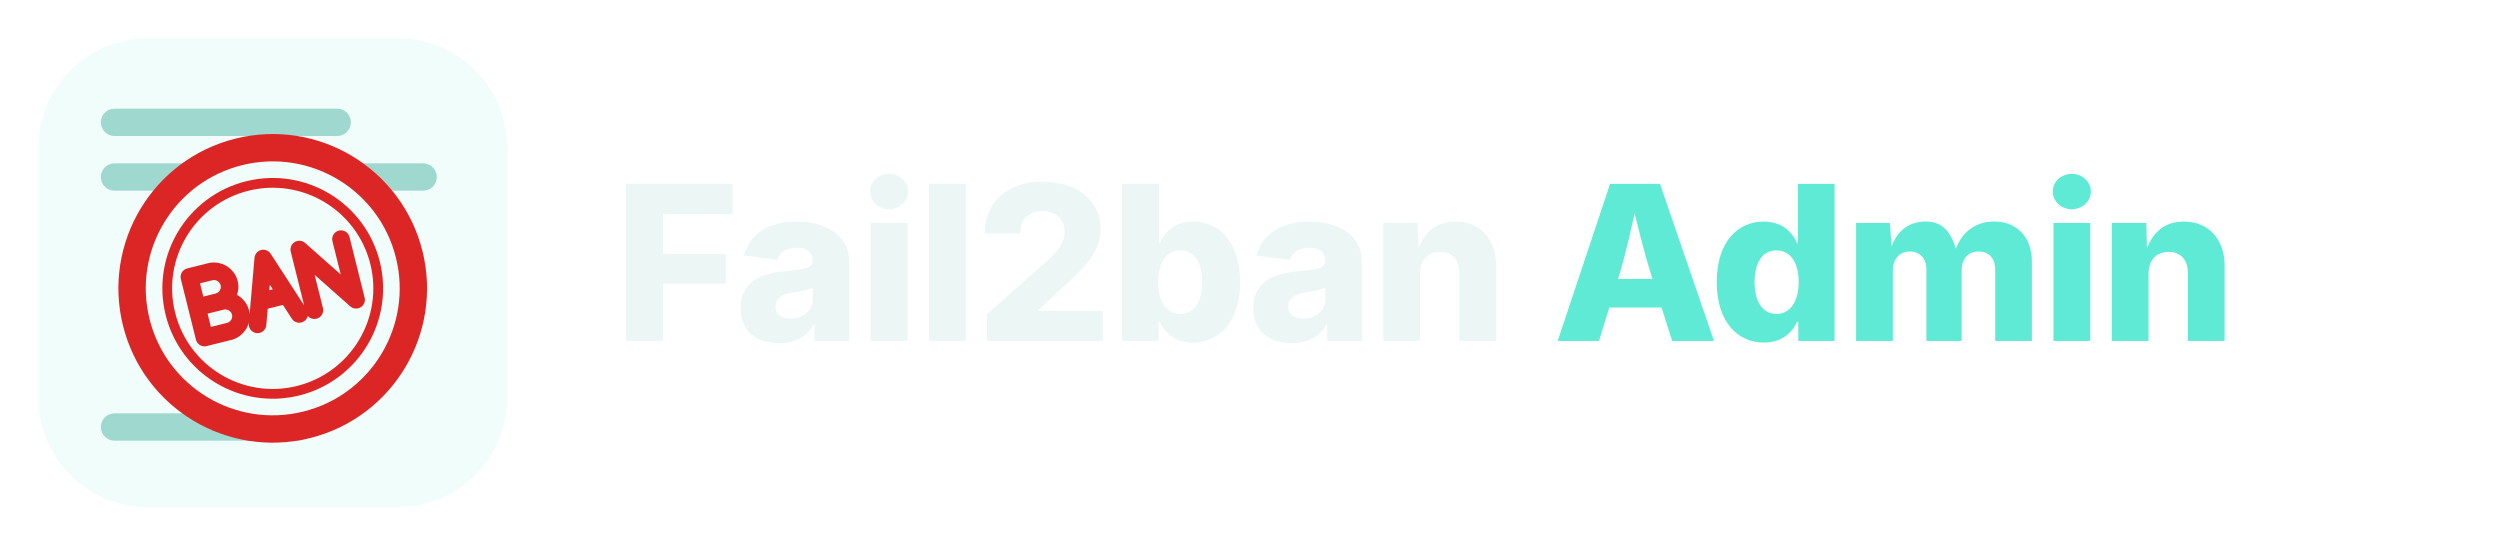
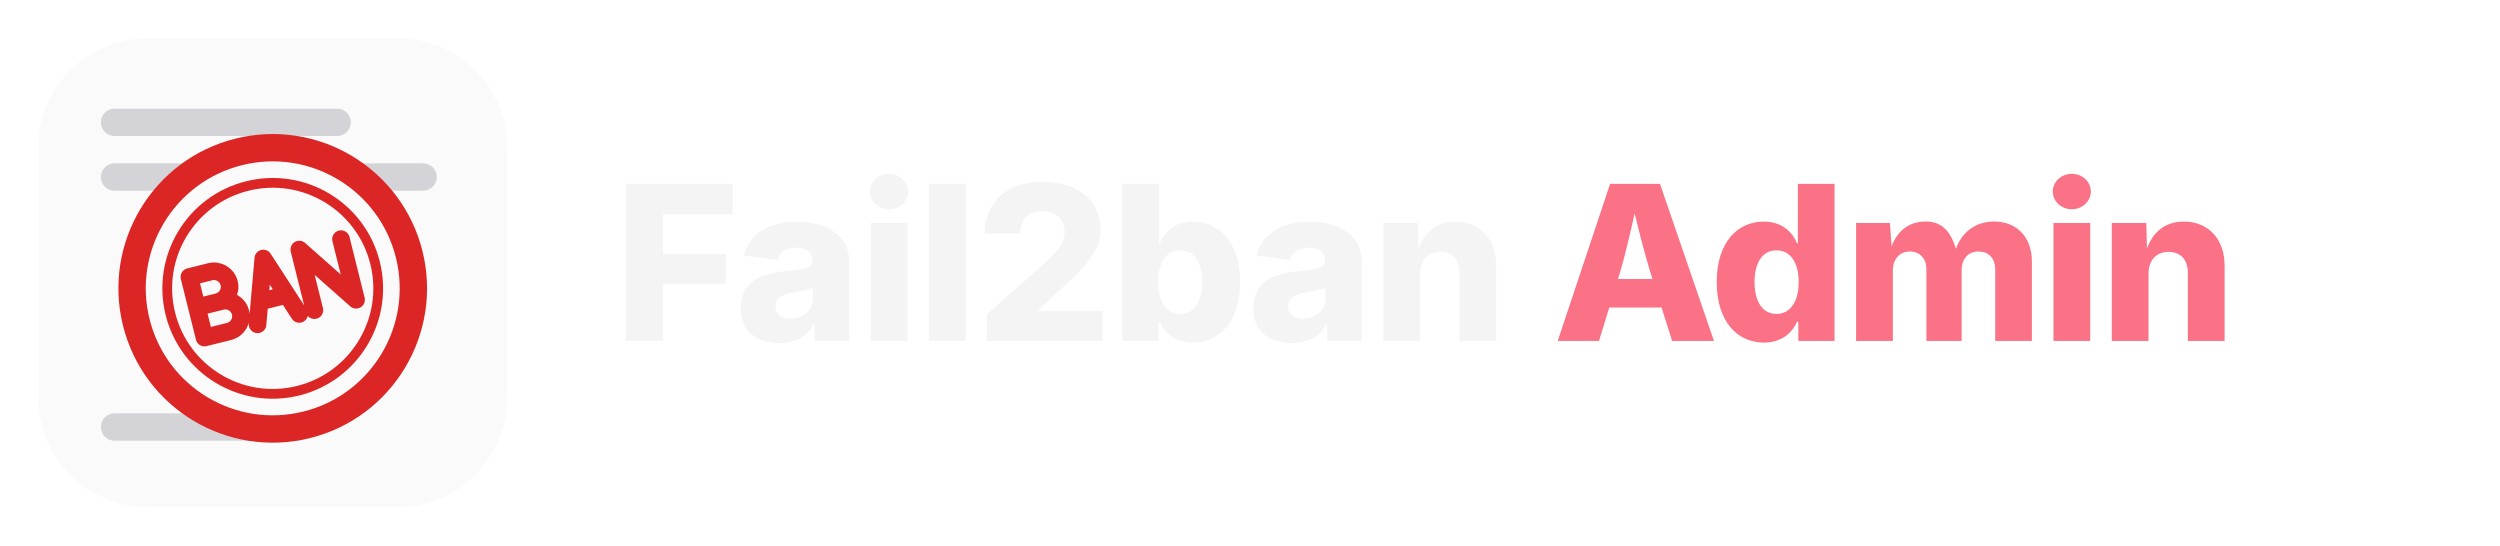
<svg xmlns="http://www.w3.org/2000/svg" width="440" height="96" viewBox="0 0 440 96" role="img" aria-label="Fail2ban Admin">
  <svg x="4" y="4" width="88" height="88" viewBox="0 0 128 128">
-     <rect x="4" y="4" width="120" height="120" rx="28" fill="#f0fdfa" />
-     <g fill="#9fd8cf">
+     <rect x="4" y="4" width="120" height="120" rx="28" fill="#fafafa" />
+     <g fill="#d4d4d8">
      <rect x="20" y="22" width="64" height="7" rx="3.5" />
      <rect x="20" y="36" width="86" height="7" rx="3.5" />
      <rect x="20" y="100" width="54" height="7" rx="3.5" />
    </g>
    <g transform="rotate(-14 64 68)" fill="none" stroke="#dc2626" stroke-linecap="round" stroke-linejoin="round">
-       <circle cx="64" cy="68" r="36" fill="#f0fdfa" stroke-width="7" />
+       <circle cx="64" cy="68" r="36" fill="#fafafa" stroke-width="7" />
      <circle cx="64" cy="68" r="27" stroke-width="2.5" />
      <path stroke-width="4.5" d="M44 60V76h6.5a4 4 0 0 0 0-8H44m0 0h5.5a4 4 0 0 0 0-8H44M58 76l5.5-16 5.5 16m-9.1-5.5h7.2M73 76V60l11 16V60" />
    </g>
  </svg>
-   <text x="108" y="60" font-family="Inter,'Segoe UI',sans-serif" font-size="38" font-weight="800" fill="#ecf6f4" letter-spacing="-.5">Fail2ban <tspan fill="#5eead4">Admin</tspan>
+   <text x="108" y="60" font-family="Inter,'Segoe UI',sans-serif" font-size="38" font-weight="800" fill="#f4f4f5" letter-spacing="-.5">Fail2ban <tspan fill="#fb7185">Admin</tspan>
  </text>
</svg>
